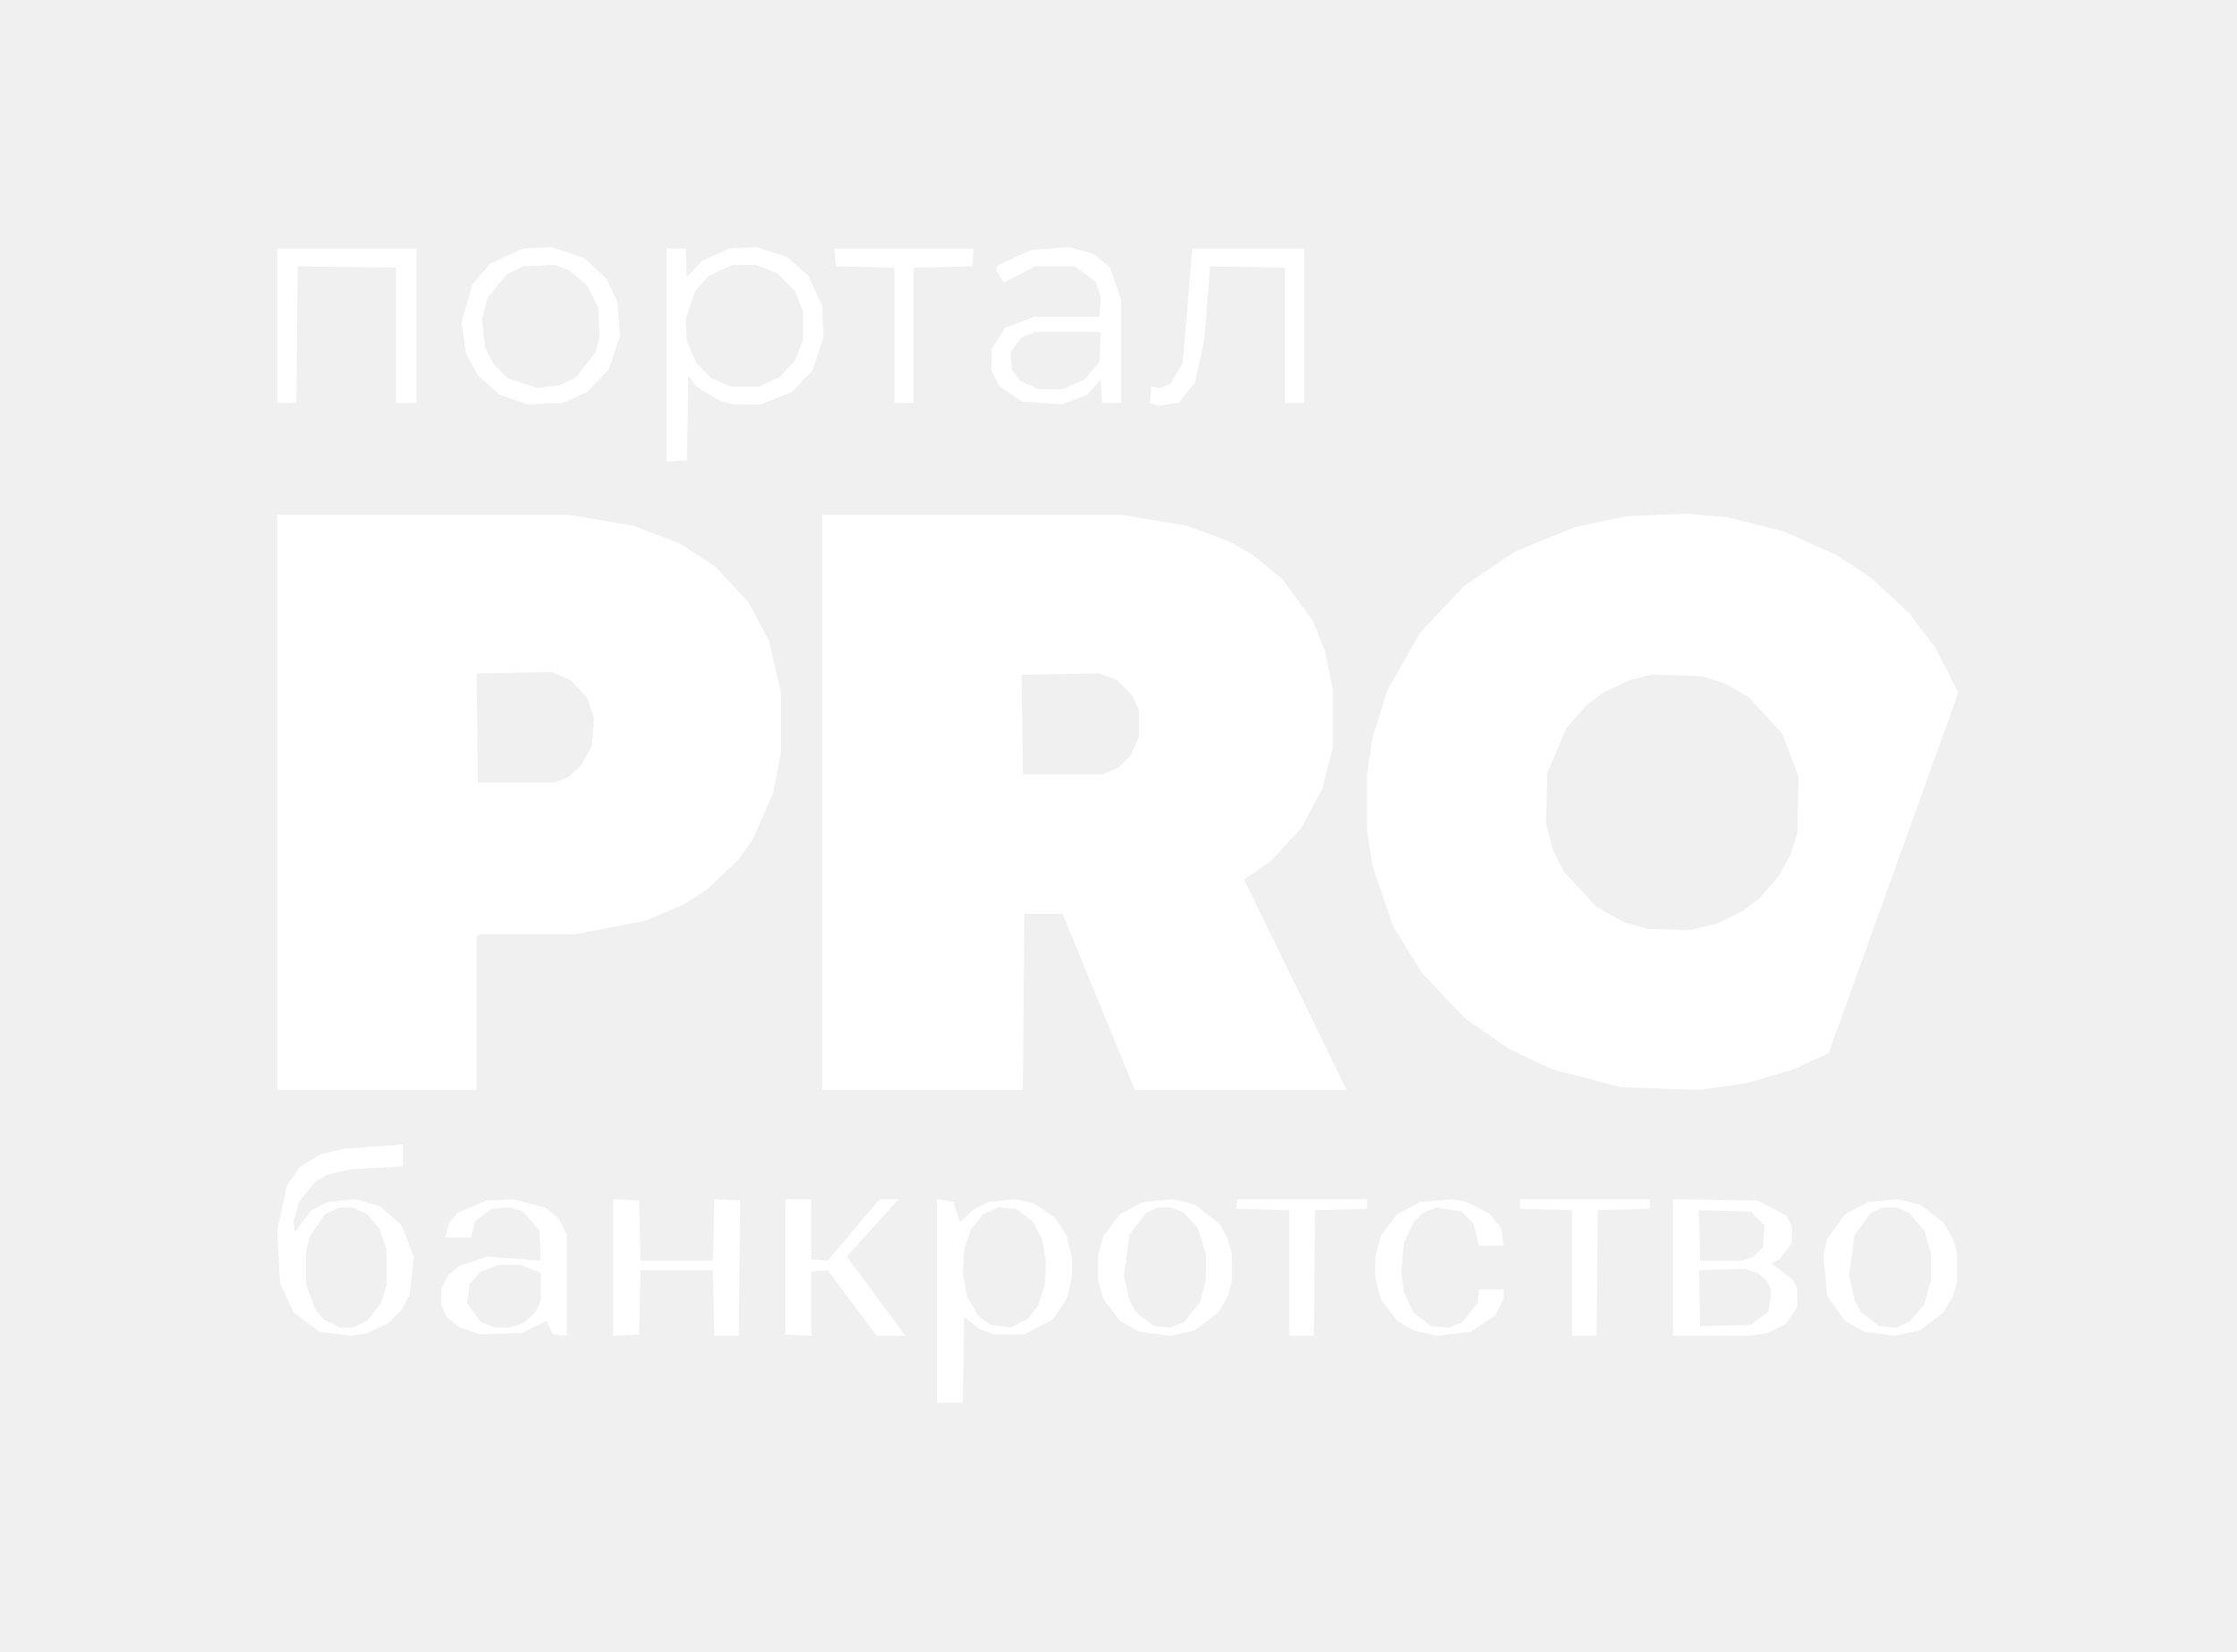
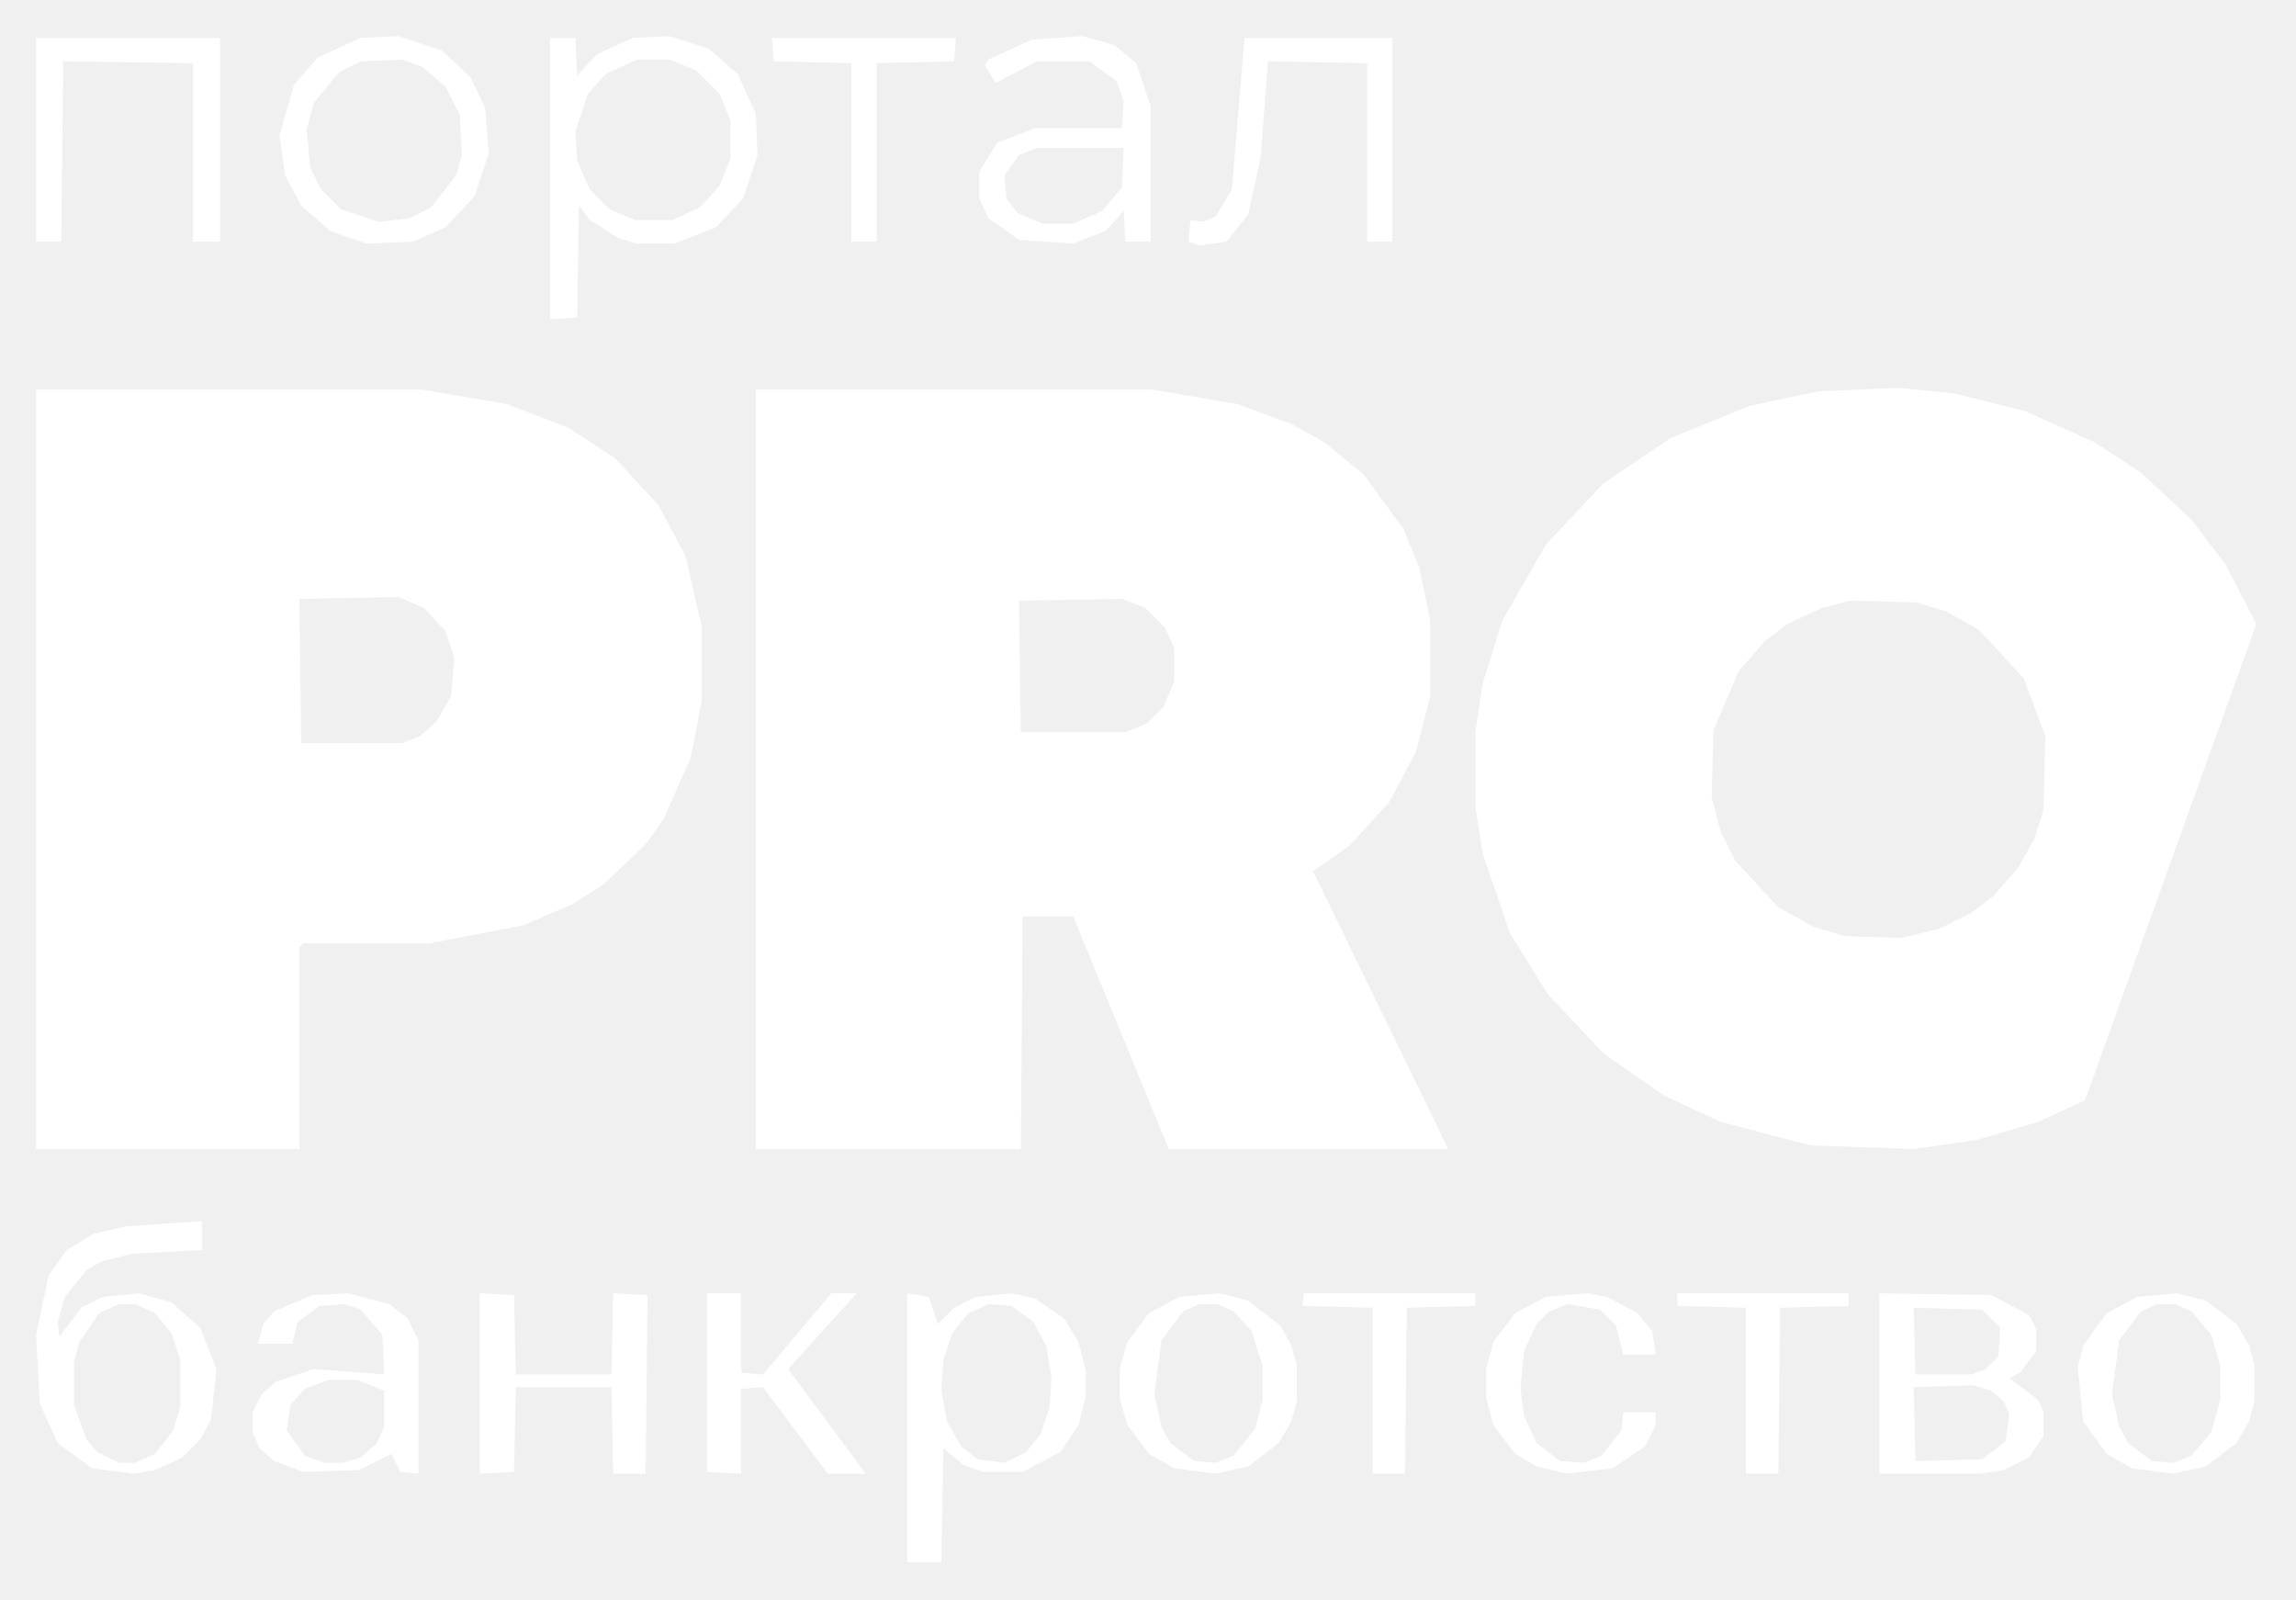
- <svg xmlns="http://www.w3.org/2000/svg" width="1638" height="1209" viewBox="0 0 1638 1209">
+ <svg xmlns="http://www.w3.org/2000/svg" width="1273" height="887" viewBox="183 161 1273 887">
  <path fill="white" fill-rule="evenodd" d="M1244,930 L1277,929 L1287,932 L1294,938 L1297,945 L1295,960 L1282,970 L1245,971Z M352,931 L365,926 L381,926 L396,932 L396,952 L392,961 L383,969 L373,972 L363,972 L352,968 L342,954 L344,940Z M1244,886 L1282,887 L1292,897 L1291,913 L1284,920 L1276,923 L1245,923Z M1379,884 L1389,884 L1398,888 L1409,901 L1414,918 L1414,937 L1409,955 L1398,968 L1388,972 L1376,971 L1363,961 L1358,952 L1354,934 L1358,904 L1370,888Z M848,884 L858,884 L867,888 L877,899 L883,918 L883,937 L879,953 L867,968 L857,972 L845,971 L832,961 L827,952 L823,934 L827,904 L839,888Z M731,884 L744,885 L756,894 L763,907 L766,924 L765,941 L760,956 L752,966 L740,972 L725,970 L716,963 L708,949 L705,932 L706,915 L711,900 L720,889Z M249,884 L258,884 L269,889 L278,900 L283,915 L283,941 L279,954 L269,967 L258,972 L249,972 L237,966 L231,959 L224,940 L224,916 L227,905 L238,889Z M1368,880 L1351,889 L1338,907 L1335,919 L1338,949 L1351,967 L1365,975 L1388,978 L1406,974 L1423,961 L1430,949 L1433,938 L1433,918 L1430,907 L1423,895 L1406,882 L1390,878Z M1225,878 L1225,978 L1281,978 L1294,976 L1308,969 L1316,957 L1316,944 L1313,937 L1297,925 L1303,922 L1312,910 L1312,898 L1308,890 L1287,879Z M1113,878 L1113,885 L1151,886 L1151,978 L1169,978 L1170,886 L1208,885 L1208,878Z M1040,880 L1023,889 L1011,905 L1007,920 L1007,936 L1011,951 L1023,967 L1035,974 L1052,978 L1077,975 L1095,963 L1101,951 L1101,944 L1083,944 L1082,954 L1071,968 L1061,972 L1048,971 L1035,961 L1028,946 L1026,931 L1028,910 L1035,895 L1042,888 L1052,884 L1070,887 L1079,896 L1083,912 L1101,912 L1099,899 L1091,889 L1074,880 L1063,878Z M906,878 L905,885 L944,886 L944,978 L962,978 L963,886 L1001,885 L1001,878Z M837,880 L820,889 L808,905 L804,919 L804,937 L808,951 L820,967 L834,975 L857,978 L875,974 L892,961 L899,949 L902,938 L902,918 L899,907 L893,896 L875,882 L859,878Z M757,881 L744,878 L724,880 L712,886 L703,895 L698,880 L686,878 L686,1027 L705,1027 L706,964 L717,973 L728,977 L750,977 L771,966 L781,951 L785,935 L785,921 L781,905 L773,892Z M575,878 L575,977 L594,978 L594,931 L606,930 L642,978 L663,978 L620,920 L658,878 L644,878 L606,923 L594,922 L594,878Z M449,878 L449,978 L468,977 L469,930 L522,930 L523,978 L541,978 L542,879 L523,878 L522,923 L469,923 L468,879Z M335,888 L329,895 L326,906 L345,906 L348,894 L360,885 L374,884 L383,887 L395,901 L396,923 L357,920 L336,927 L328,934 L323,944 L323,955 L327,964 L335,971 L351,977 L382,976 L400,967 L405,977 L415,978 L415,904 L409,892 L399,884 L376,878 L356,879Z M295,838 L252,841 L235,845 L220,854 L210,868 L203,901 L205,939 L215,961 L234,975 L257,978 L269,976 L284,969 L294,959 L300,948 L303,920 L294,897 L278,883 L260,878 L240,880 L228,886 L216,902 L215,894 L219,880 L231,865 L240,860 L257,856 L295,854Z M1209,494 L1246,495 L1262,500 L1280,510 L1305,537 L1317,569 L1316,610 L1311,626 L1302,642 L1288,658 L1276,667 L1258,676 L1237,681 L1206,680 L1189,675 L1169,664 L1145,638 L1137,622 L1132,603 L1133,566 L1147,533 L1162,516 L1174,507 L1193,498Z M748,494 L805,493 L818,498 L829,509 L834,520 L834,539 L828,553 L819,562 L807,567 L749,567Z M349,493 L404,492 L418,498 L430,511 L435,526 L433,547 L425,561 L416,569 L406,573 L350,573Z M602,377 L602,798 L749,798 L750,669 L778,669 L831,798 L986,798 L911,644 L931,630 L953,606 L968,578 L976,547 L976,505 L970,476 L961,454 L939,424 L917,406 L899,396 L869,385 L822,377Z M203,377 L203,798 L349,798 L349,686 L351,684 L421,684 L473,674 L501,662 L518,651 L541,629 L551,615 L566,581 L572,550 L572,508 L563,469 L548,441 L524,415 L498,398 L464,385 L417,377Z M1191,378 L1153,386 L1109,404 L1072,429 L1040,463 L1016,505 L1005,540 L1001,567 L1001,608 L1005,634 L1020,678 L1041,712 L1072,745 L1105,768 L1137,783 L1187,796 L1244,798 L1279,793 L1313,783 L1339,771 L1434,507 L1417,474 L1398,449 L1370,423 L1344,406 L1306,389 L1266,379 L1235,376Z M740,258 L748,247 L758,243 L806,243 L805,265 L794,278 L778,285 L761,285 L747,279 L741,271Z M536,194 L554,194 L569,200 L582,213 L588,228 L588,249 L582,264 L571,276 L556,283 L535,283 L521,277 L510,266 L503,250 L502,234 L509,213 L519,202Z M383,195 L406,194 L417,198 L430,209 L438,225 L439,247 L436,258 L422,276 L410,282 L393,284 L372,277 L361,266 L355,254 L353,233 L357,218 L371,201Z M873,182 L866,266 L857,281 L850,284 L843,283 L842,295 L848,297 L863,295 L875,280 L882,248 L886,195 L941,196 L941,295 L955,295 L955,182Z M611,182 L612,195 L655,196 L655,295 L669,295 L669,196 L712,195 L713,182Z M203,182 L203,295 L217,295 L218,195 L290,196 L290,295 L305,295 L305,182Z M731,194 L729,197 L735,207 L758,195 L787,195 L802,206 L806,217 L805,232 L757,232 L736,240 L726,256 L726,271 L731,282 L748,294 L778,296 L796,289 L806,278 L807,295 L821,295 L821,220 L813,196 L801,186 L783,181 L755,183Z M576,188 L554,181 L534,182 L514,191 L503,203 L502,182 L488,182 L488,338 L503,337 L504,275 L510,283 L526,293 L536,296 L557,296 L580,287 L595,271 L603,247 L602,224 L592,202Z M383,182 L359,193 L346,208 L338,236 L341,258 L350,275 L366,289 L386,296 L412,295 L430,287 L446,270 L454,246 L452,221 L444,204 L428,189 L404,181Z" />
</svg>
